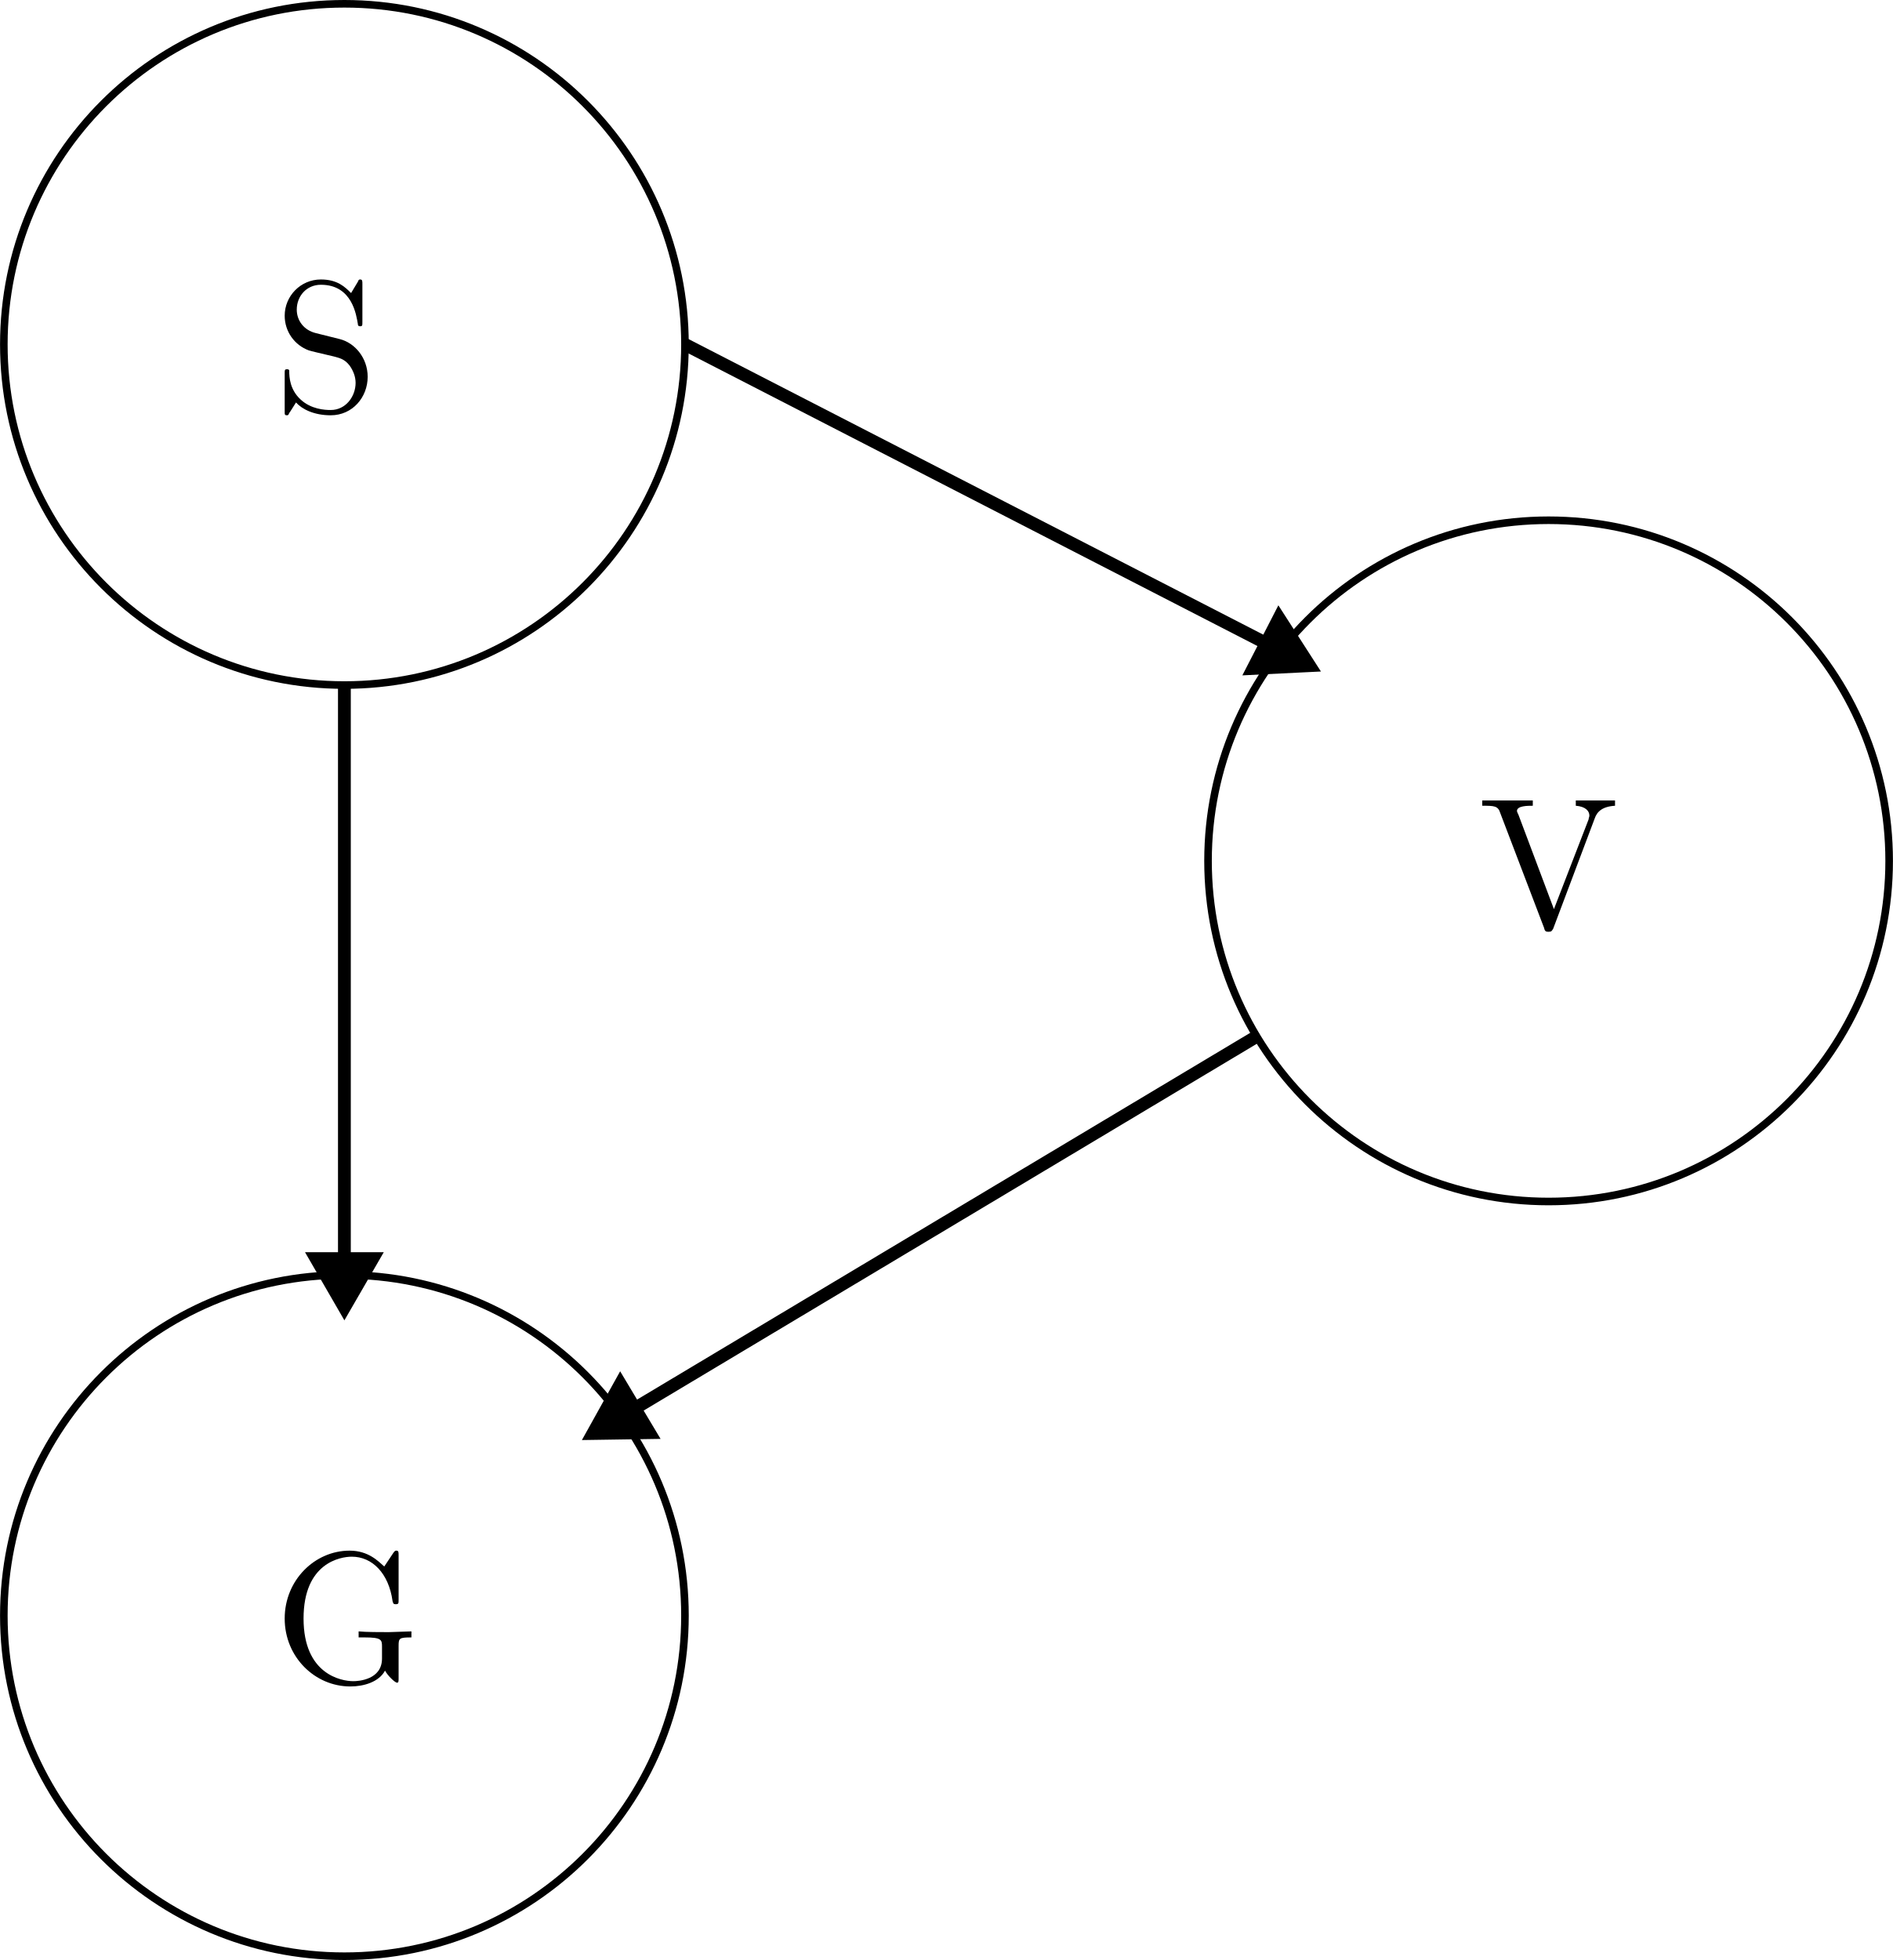
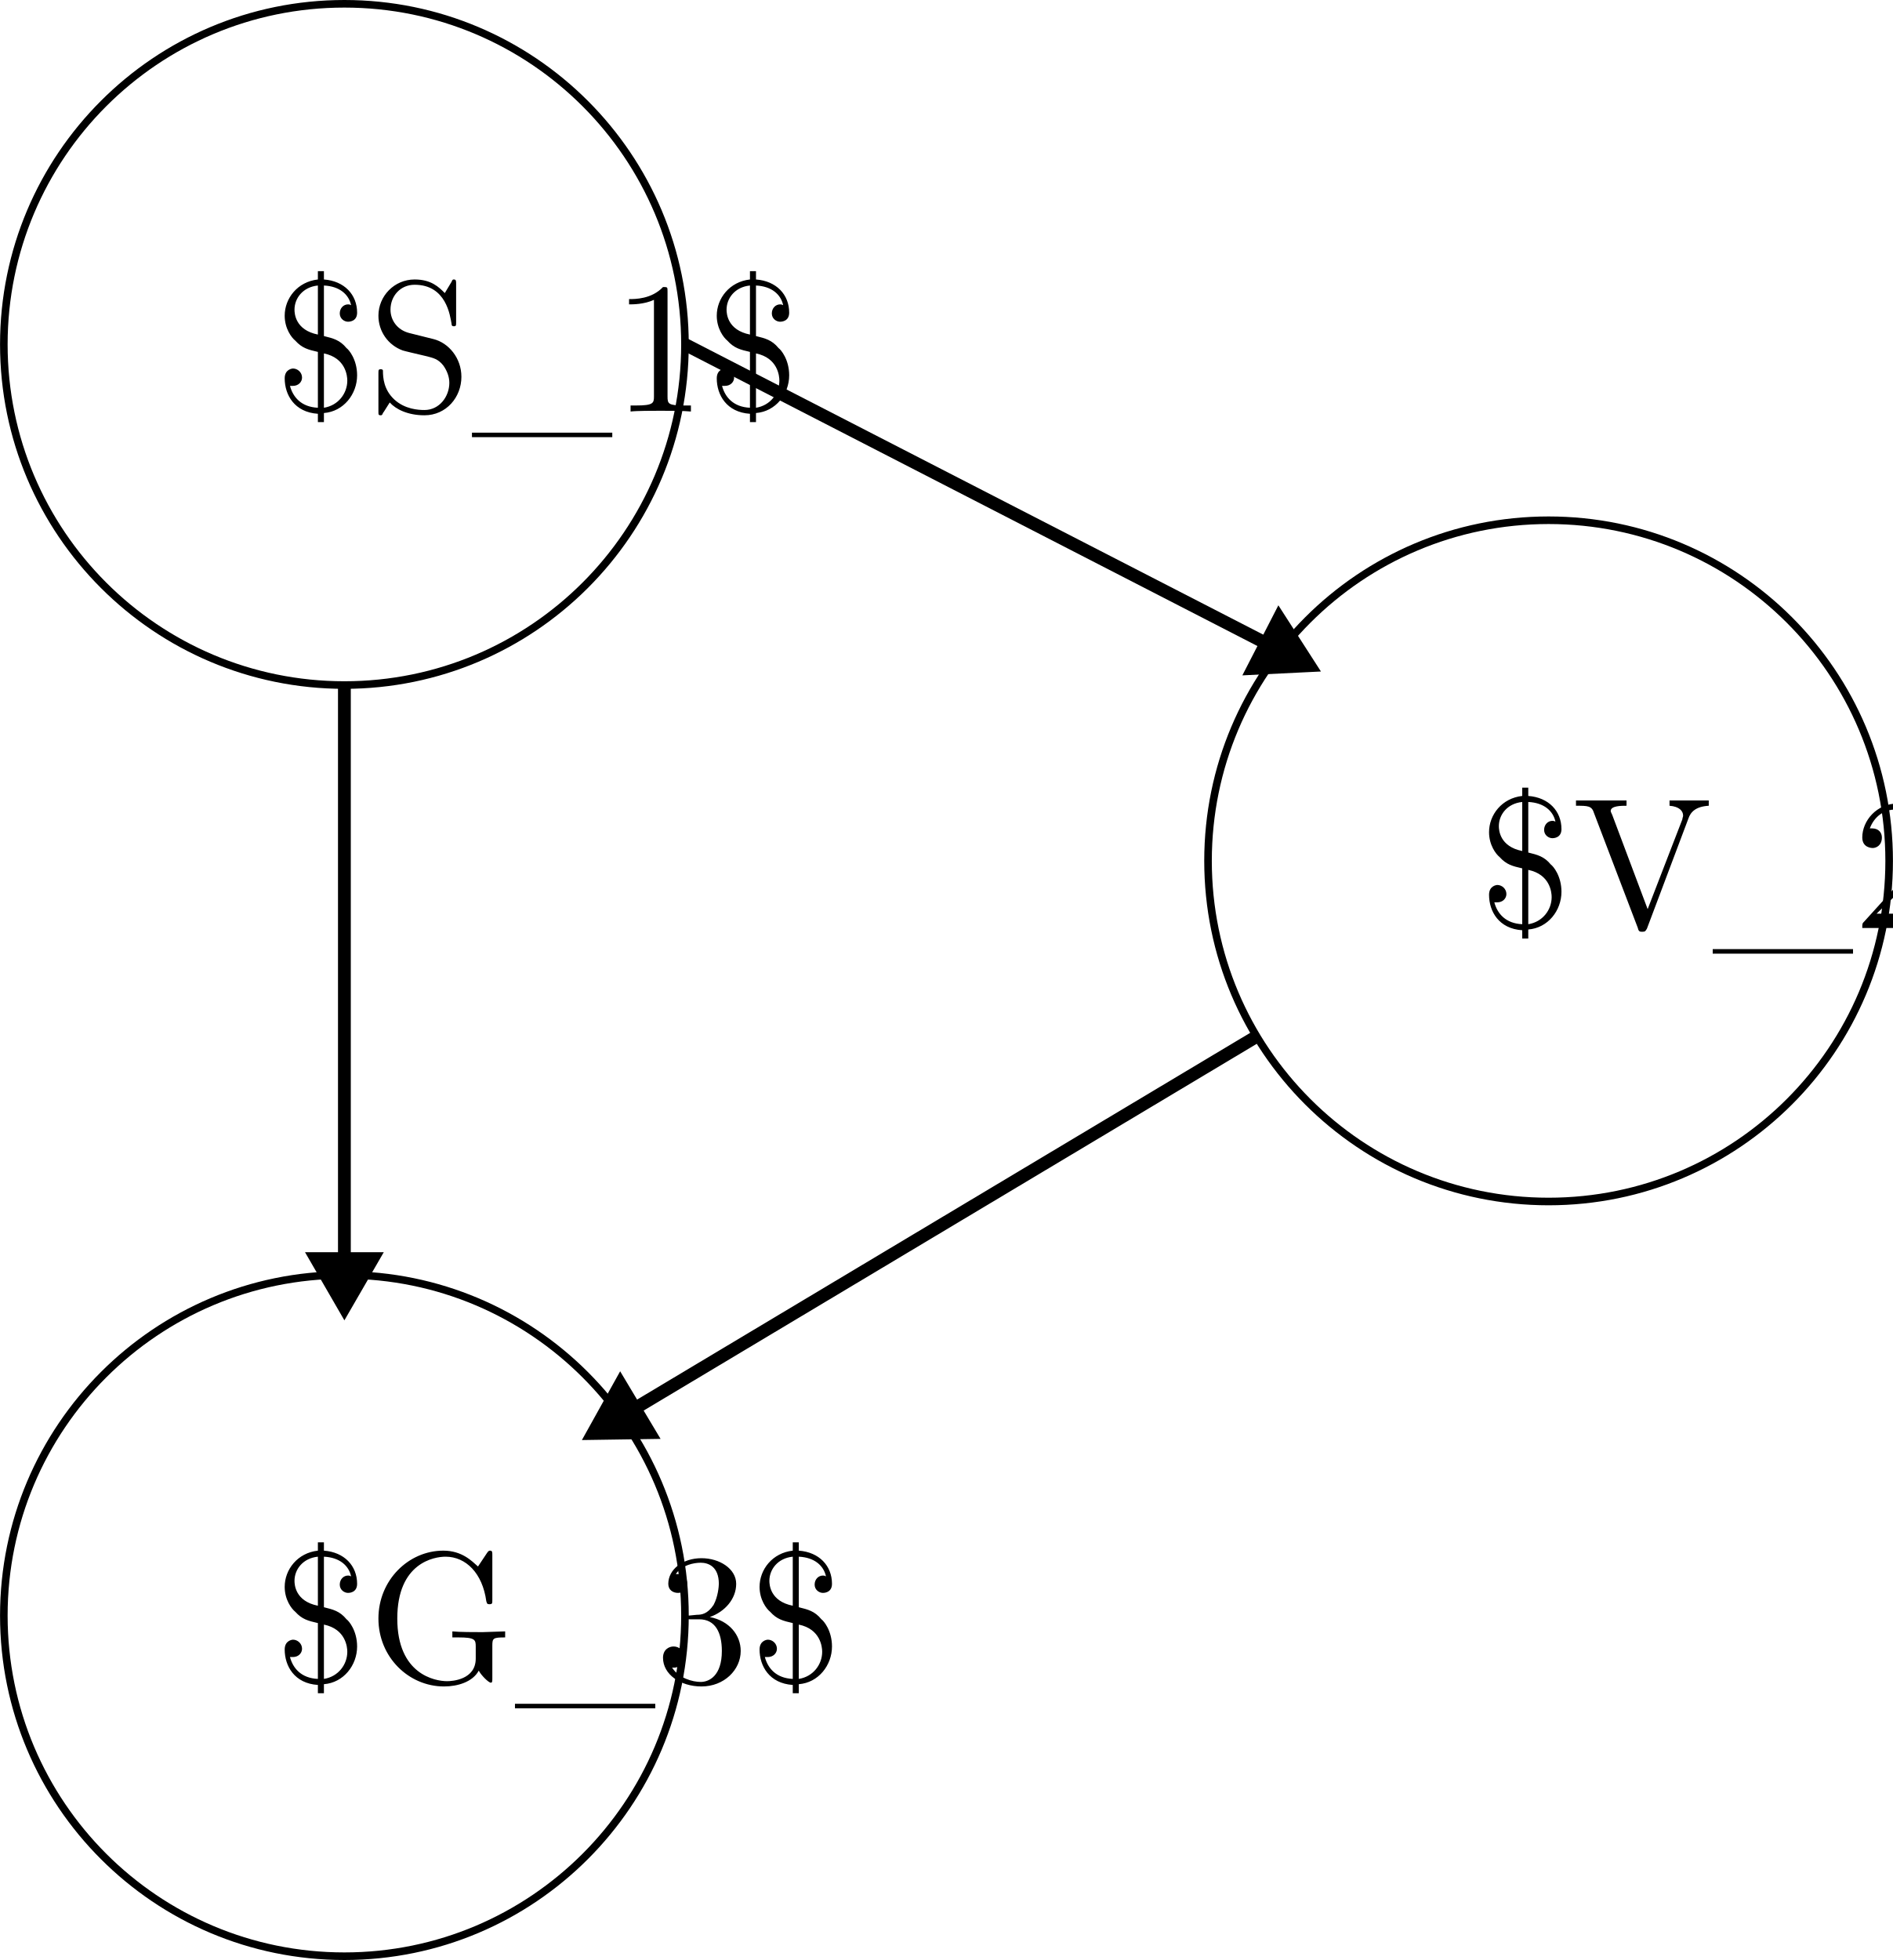
<svg xmlns="http://www.w3.org/2000/svg" width="39.208mm" height="40.589mm" viewBox="0 0 39.208 40.589" version="1.1" id="svg5">
  <defs id="defs2">
    <marker style="overflow:visible" id="TriangleStart" refX="0" refY="0" orient="auto-start-reverse" markerWidth="5.324" markerHeight="6.155" viewBox="0 0 5.324 6.155" preserveAspectRatio="xMidYMid">
      <path transform="scale(0.5)" style="fill:context-stroke;fill-rule:evenodd;stroke:context-stroke;stroke-width:1pt" d="M 5.77,0 -2.88,5 V -5 Z" id="path135" />
    </marker>
  </defs>
  <g id="layer1" transform="translate(-27.08765,-21.66549)">
    <circle style="fill:none;fill-opacity:1;stroke:#000000;stroke-width:0.157;stroke-dasharray:none;stroke-opacity:1" id="path1721" cx="34.221" cy="28.798" r="7.054" />
    <text xml:space="preserve" style="font-size:3.881px;line-height:1.25;font-family:'Latin Modern Roman';-inkscape-font-specification:'Latin Modern Roman, Normal';stroke-width:0.265" x="32.767" y="30.188" id="text1777">
-       <tspan id="tspan1775" style="stroke-width:0.265" x="32.767" y="30.188">S</tspan>
+       <tspan id="tspan1775" style="stroke-width:0.265" x="32.767" y="30.188">$S_1$</tspan>
    </text>
    <circle style="fill:none;fill-opacity:1;stroke:#000000;stroke-width:0.157;stroke-dasharray:none;stroke-opacity:1" id="circle1904" cx="59.163" cy="39.493" r="7.054" />
    <text xml:space="preserve" style="font-size:3.881px;line-height:1.25;font-family:'Latin Modern Roman';-inkscape-font-specification:'Latin Modern Roman, Normal';stroke-width:0.265" x="57.709" y="40.883" id="text1908">
-       <tspan id="tspan1906" style="stroke-width:0.265" x="57.709" y="40.883">V</tspan>
+       <tspan id="tspan1906" style="stroke-width:0.265" x="57.709" y="40.883">$V_2$</tspan>
    </text>
    <circle style="fill:none;fill-opacity:1;stroke:#000000;stroke-width:0.157;stroke-dasharray:none;stroke-opacity:1" id="circle1910" cx="34.221" cy="55.122" r="7.054" />
    <text xml:space="preserve" style="font-size:3.881px;line-height:1.25;font-family:'Latin Modern Roman';-inkscape-font-specification:'Latin Modern Roman, Normal';stroke-width:0.265" x="32.767" y="56.511" id="text1914">
-       <tspan id="tspan1912" style="stroke-width:0.265" x="32.767" y="56.511">G</tspan>
+       <tspan id="tspan1912" style="stroke-width:0.265" x="32.767" y="56.511">$G_3$</tspan>
    </text>
    <path style="fill:none;stroke:#000000;stroke-width:0.265px;stroke-linecap:butt;stroke-linejoin:miter;stroke-opacity:1;marker-end:url(#TriangleStart)" d="M 34.221,35.853 V 48.067" id="path2029" />
    <path style="fill:none;stroke:#000000;stroke-width:0.265px;stroke-linecap:butt;stroke-linejoin:miter;stroke-opacity:1;marker-end:url(#TriangleStart)" d="m 41.275,28.798 12.336,6.343" id="path2031" />
    <path style="fill:none;stroke:#000000;stroke-width:0.265px;stroke-linecap:butt;stroke-linejoin:miter;stroke-opacity:1;marker-end:url(#TriangleStart)" d="M 53.117,43.128 39.948,51.004" id="path2033" />
  </g>
</svg>
